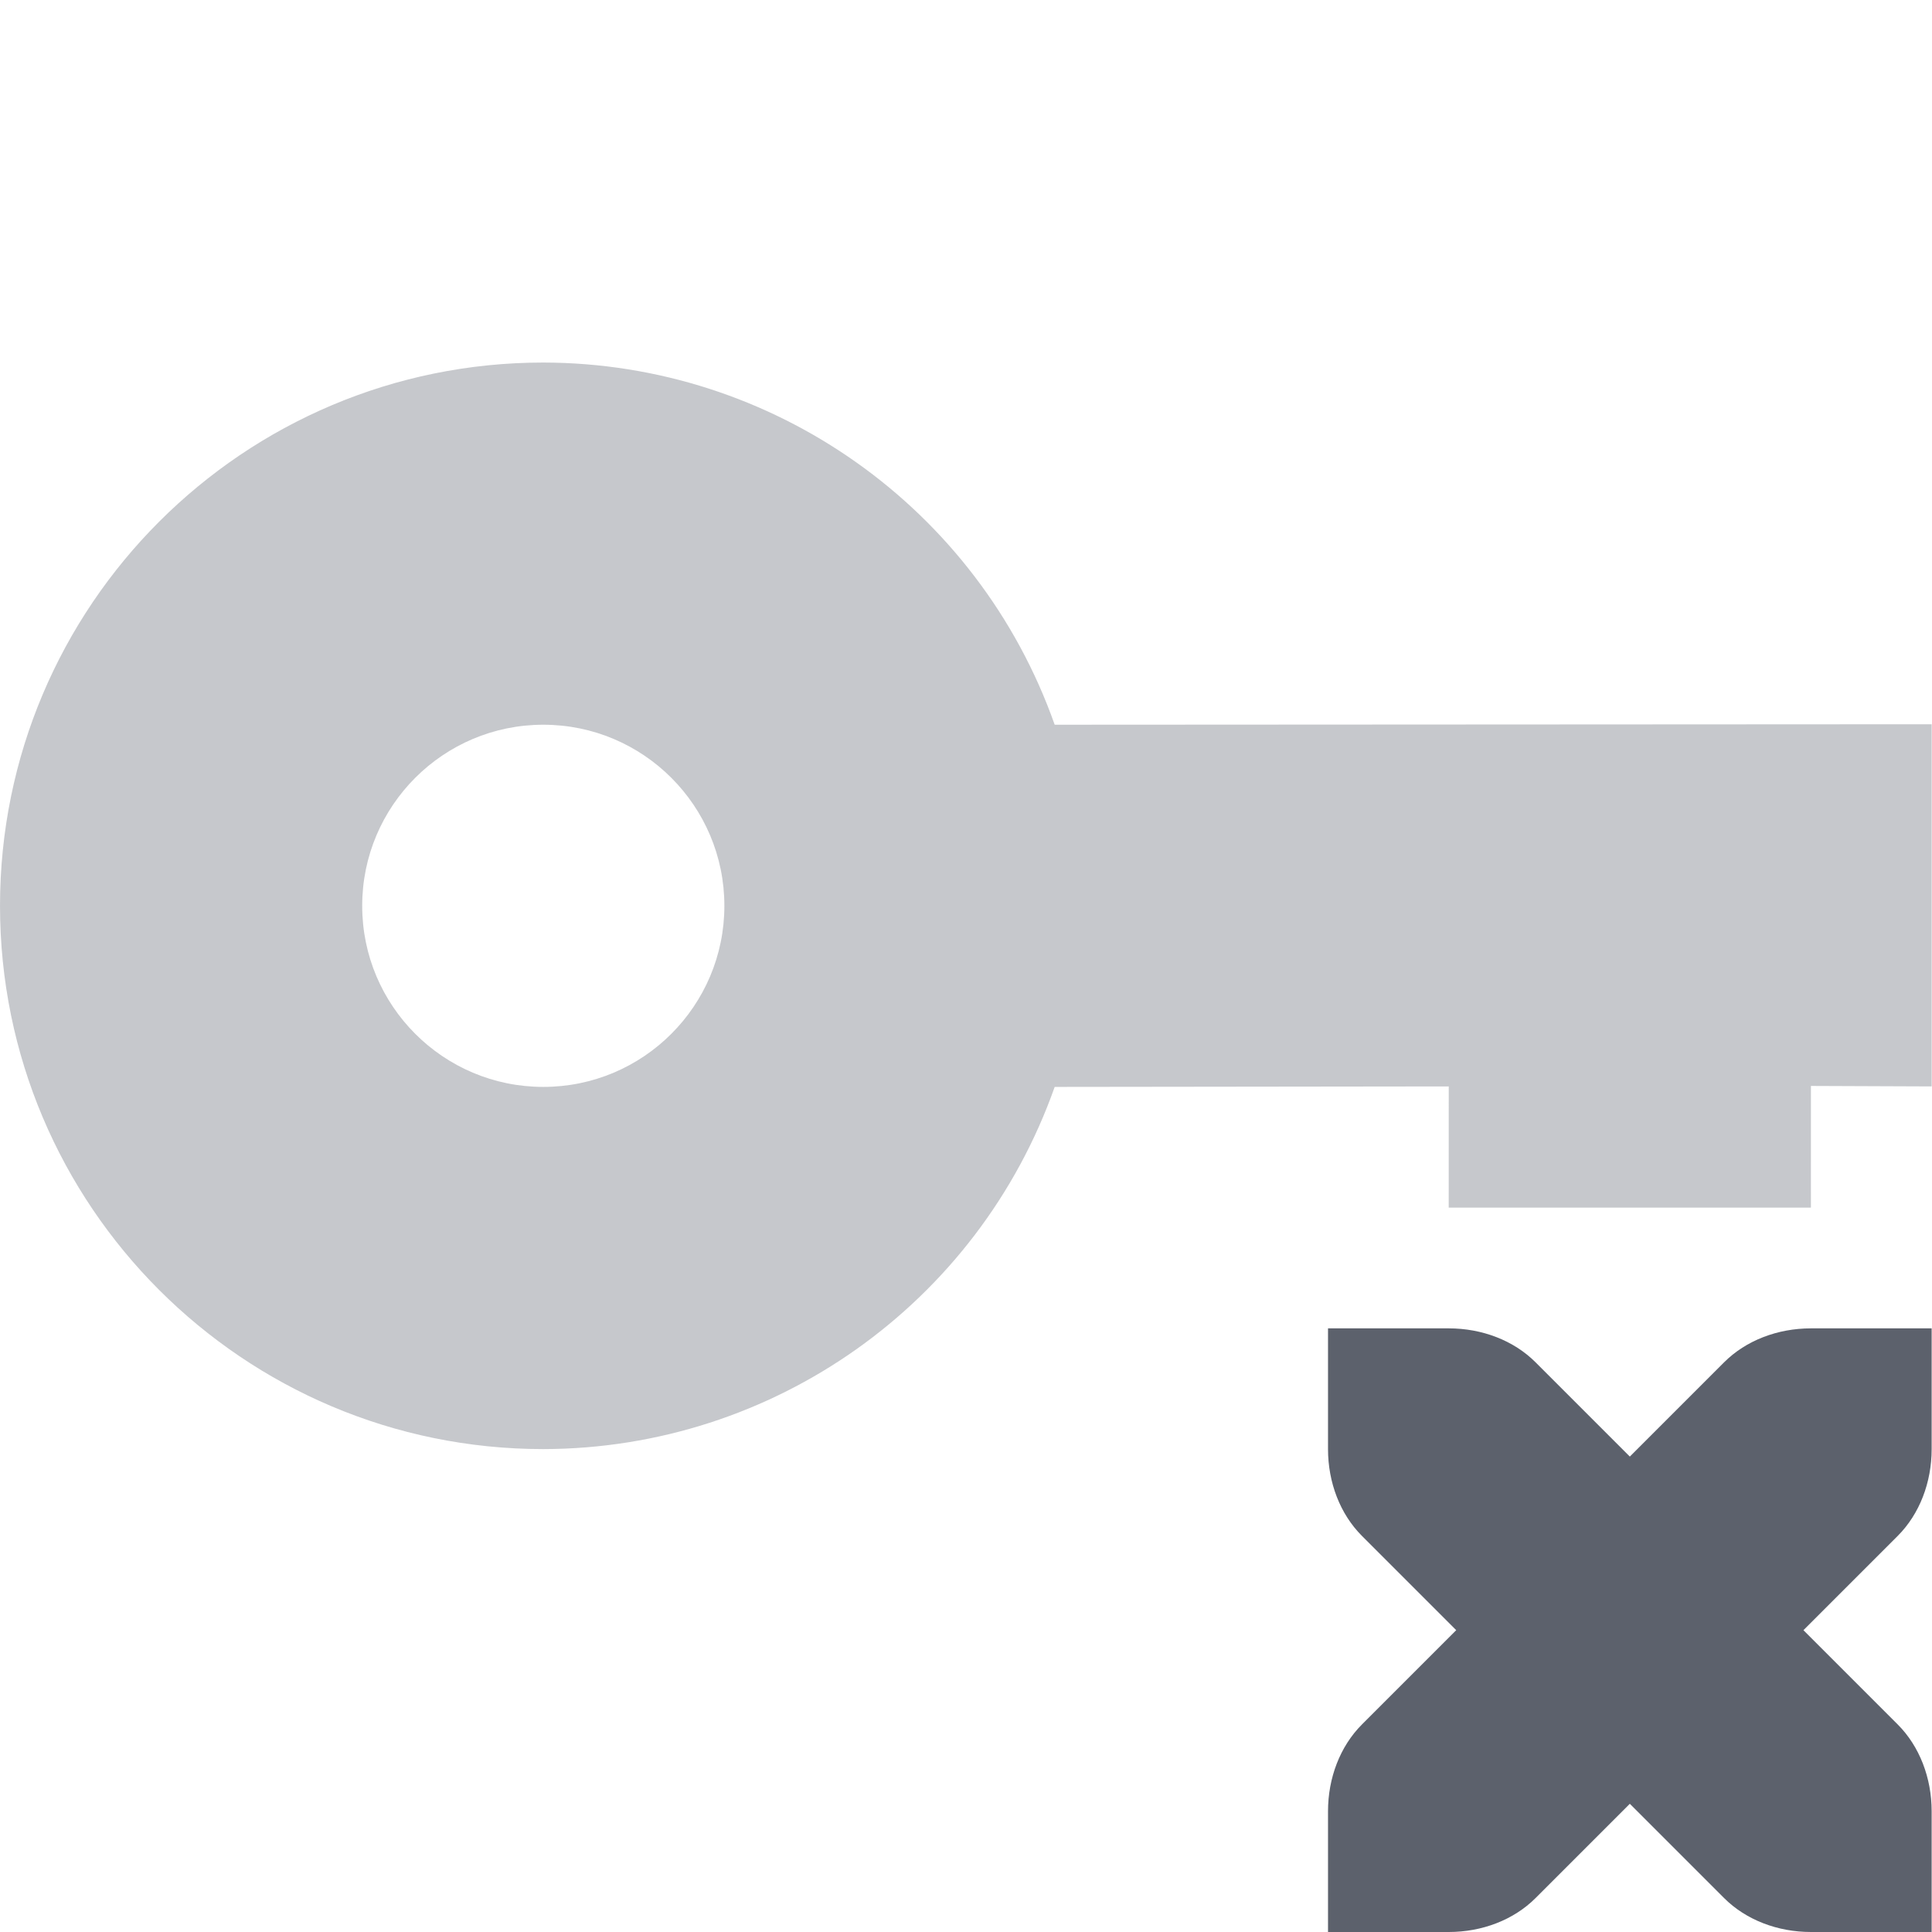
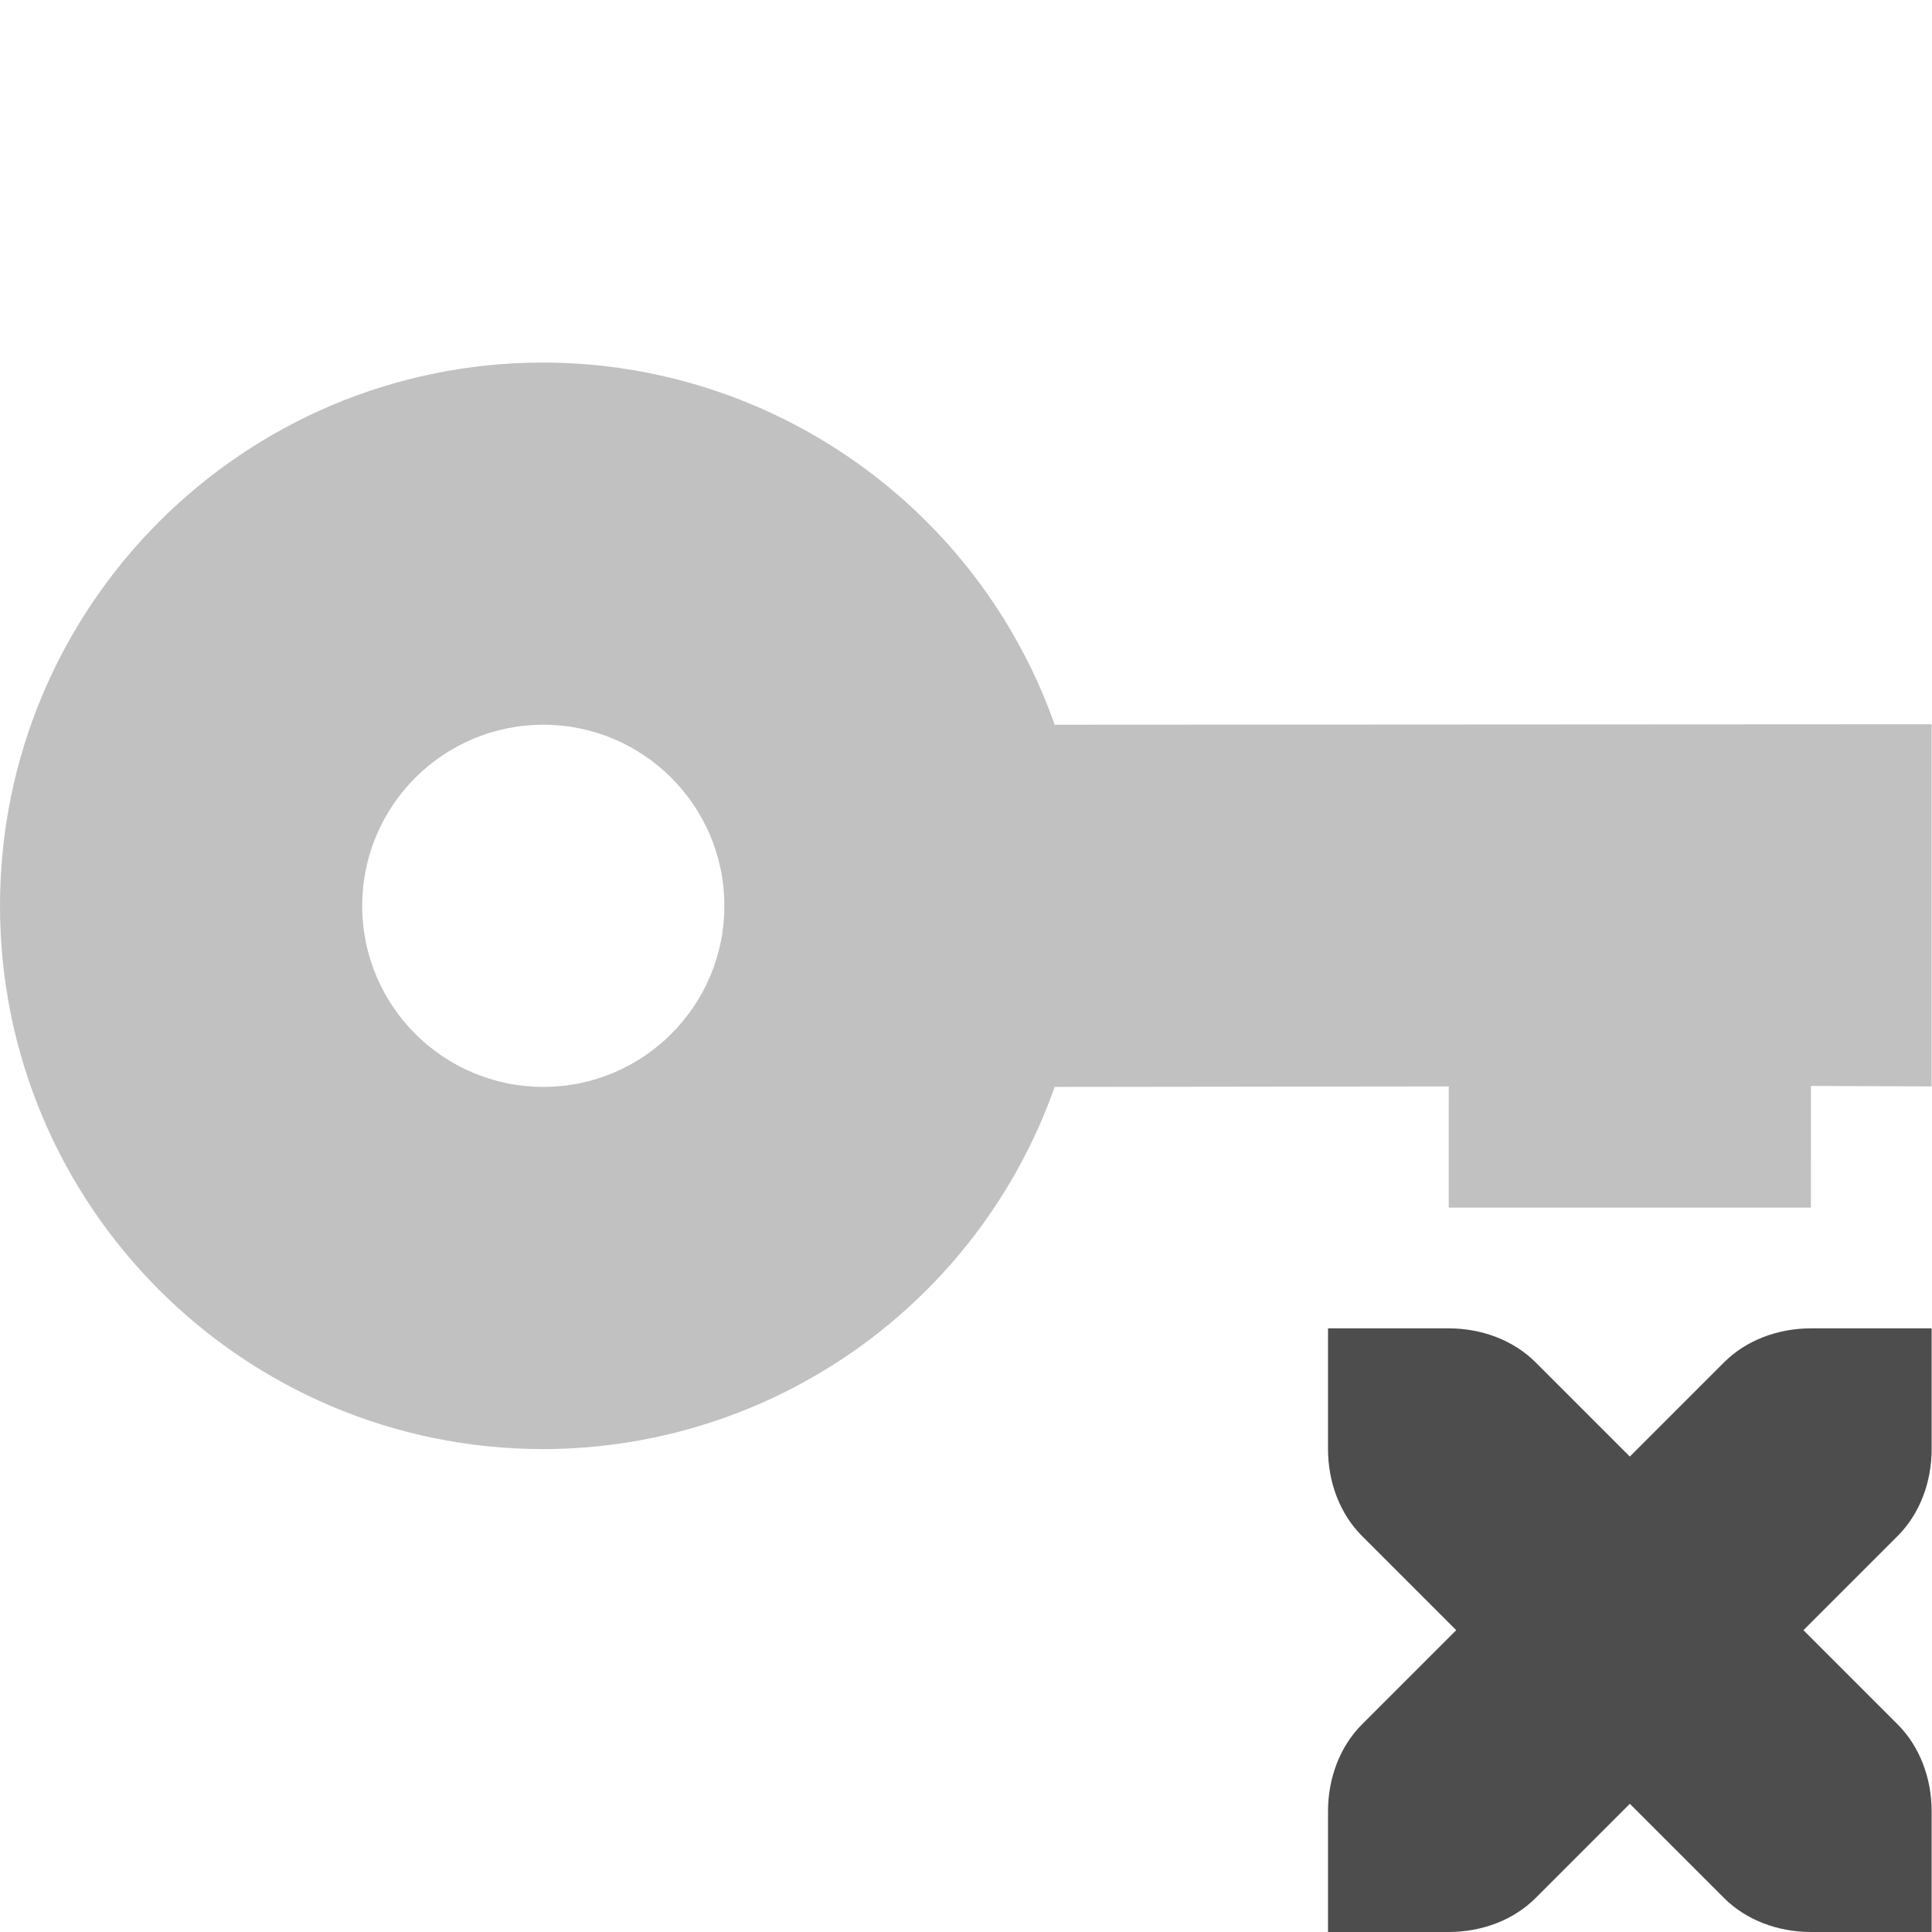
- <svg xmlns="http://www.w3.org/2000/svg" width="16" height="16.003" style="enable-background:new" version="1.1">
+ <svg xmlns="http://www.w3.org/2000/svg" width="16" height="16.003" version="1.1" style="enable-background:new">
  <g transform="translate(-265.0019,675)">
-     <path d="m269.502-671.997c-2.485 0-4.5 2.015-4.5 4.5s2.015 4.5 4.5 4.5c1.905-3e-3 3.601-1.204 4.236-3l3.264-4e-3 -2e-4 1.004h3l2e-4 -1.008 1 4e-3v-3l-7.264 4e-3c-0.635-1.796-2.332-2.997-4.236-3zm0 3c0.828 0 1.5 0.672 1.5 1.5s-0.672 1.5-1.5 1.5-1.5-0.672-1.5-1.5 0.672-1.5 1.5-1.5z" style="fill:#5c616c;opacity:.35" />
-     <path d="m276.002-663.997v1c0 0.276 0.1 0.538 0.281 0.719l0.781 0.781-0.781 0.781c-0.181 0.181-0.281 0.443-0.281 0.719v1h1c0.276 0 0.538-0.1 0.719-0.281l0.781-0.781 0.781 0.781c0.181 0.181 0.443 0.281 0.719 0.281h1v-1c0-0.276-0.1-0.538-0.281-0.719l-0.781-0.781 0.781-0.781c0.181-0.181 0.281-0.443 0.281-0.719v-1h-1c-0.276 0-0.538 0.1-0.719 0.281l-0.781 0.781-0.781-0.781c-0.181-0.181-0.443-0.281-0.719-0.281h-1z" style="fill:#5c616c" />
+     <path d="m269.502-671.997c-2.485 0-4.5 2.015-4.5 4.5s2.015 4.5 4.5 4.5c1.905-3e-3 3.601-1.204 4.236-3l3.264-4e-3 -2e-4 1.004h3l2e-4 -1.008 1 4e-3v-3l-7.264 4e-3c-0.635-1.796-2.332-2.997-4.236-3zm0 3c0.828 0 1.5 0.672 1.5 1.5s-0.672 1.5-1.5 1.5-1.5-0.672-1.5-1.5 0.672-1.5 1.5-1.5z" style="fill:#4d4d4d;opacity:.35" />
+     <path d="m276.002-663.997v1c0 0.276 0.1 0.538 0.281 0.719l0.781 0.781-0.781 0.781c-0.181 0.181-0.281 0.443-0.281 0.719v1h1c0.276 0 0.538-0.1 0.719-0.281l0.781-0.781 0.781 0.781c0.181 0.181 0.443 0.281 0.719 0.281h1v-1c0-0.276-0.1-0.538-0.281-0.719l-0.781-0.781 0.781-0.781c0.181-0.181 0.281-0.443 0.281-0.719v-1h-1c-0.276 0-0.538 0.1-0.719 0.281l-0.781 0.781-0.781-0.781c-0.181-0.181-0.443-0.281-0.719-0.281h-1z" style="fill:#4d4d4d" />
  </g>
</svg>
